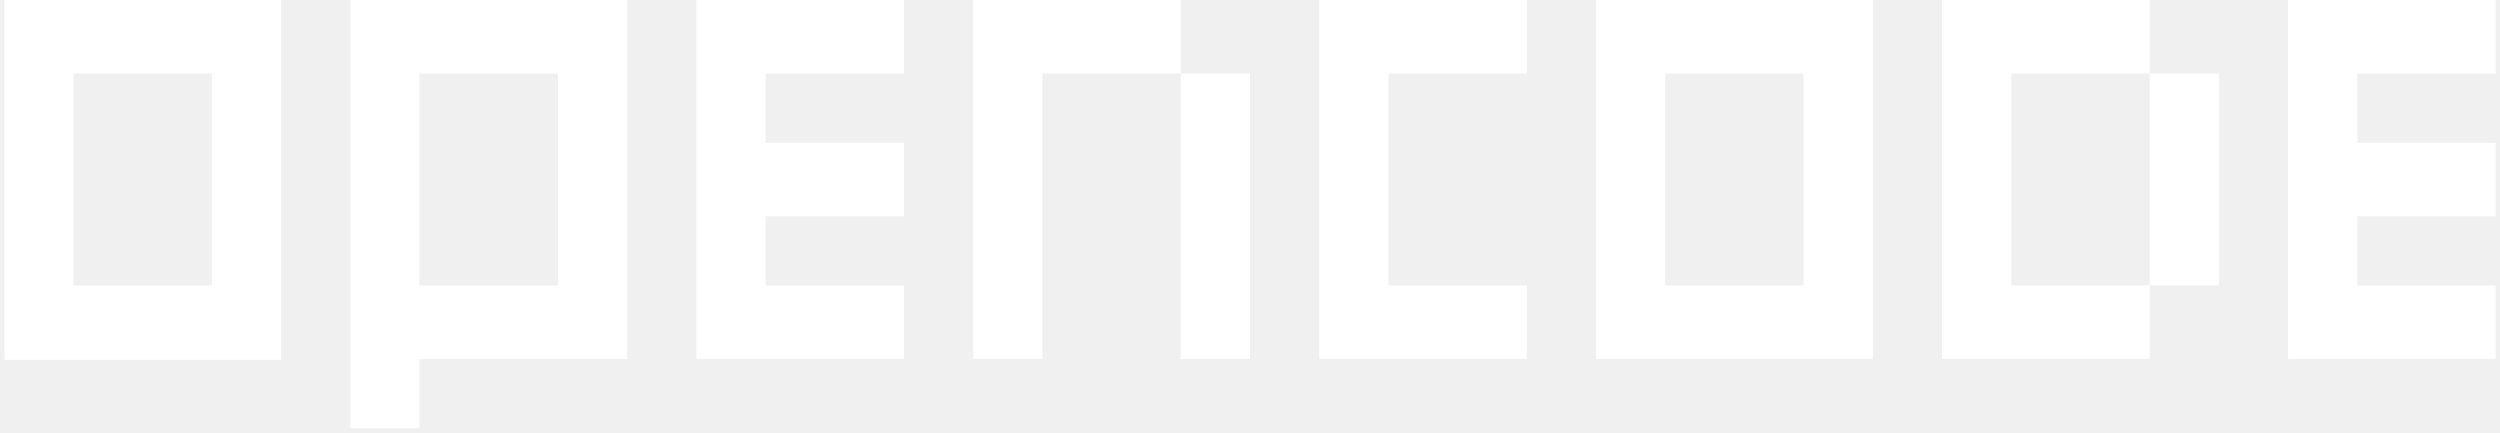
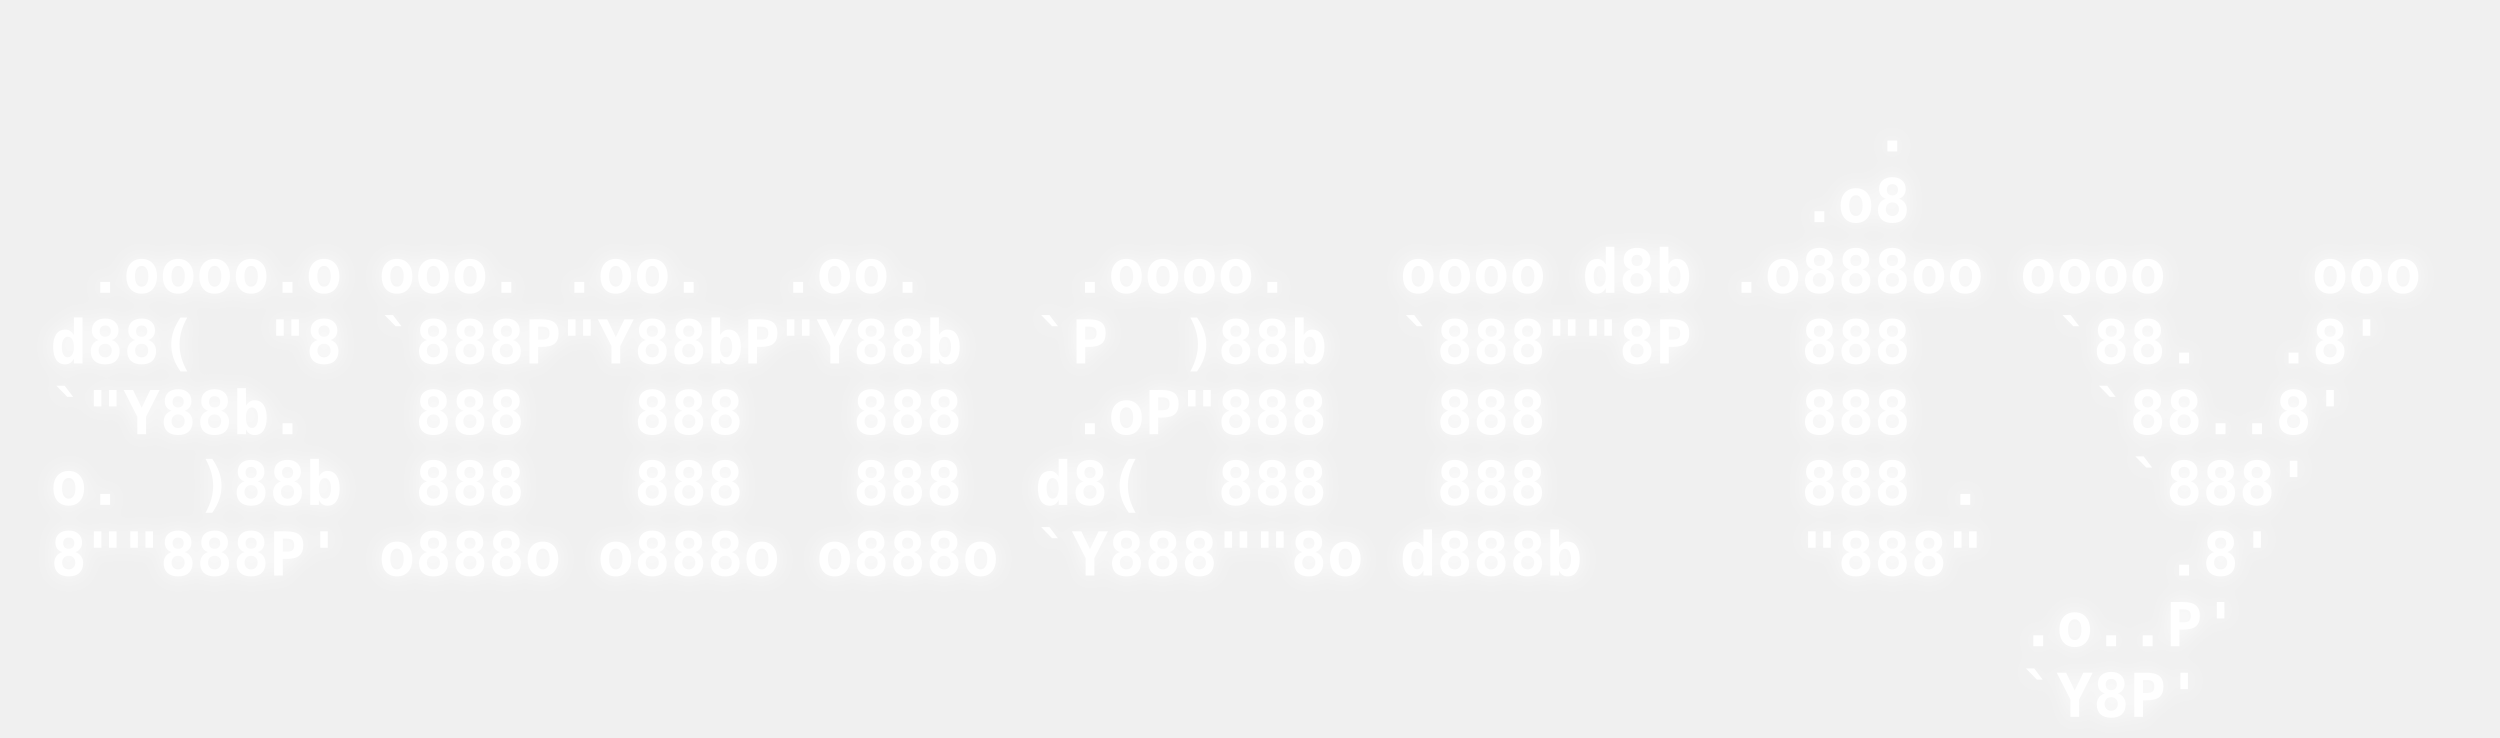
- <svg xmlns="http://www.w3.org/2000/svg" width="289" height="50" viewBox="0 0 289 50" fill="none">
-   <path d="M264.5 0H288.5V8.5H272.5V16.5H288.5V25H272.5V33H288.5V41.5H264.5V0Z" fill="white" />
-   <path d="M248.5 0H224.5V41.5H248.5V33H232.5V8.5H248.5V0Z" fill="white" />
-   <path d="M256.5 8.5H248.5V33H256.5V8.5Z" fill="white" />
-   <path fill-rule="evenodd" clip-rule="evenodd" d="M184.5 0H216.5V41.5H184.5V0ZM208.5 8.5H192.5V33H208.5V8.5Z" fill="white" />
-   <path d="M144.5 8.5H136.5V41.5H144.5V8.5Z" fill="white" />
-   <path d="M136.5 0H112.5V41.5H120.5V8.5H136.5V0Z" fill="white" />
-   <path d="M80.5 0H104.5V8.5H88.5V16.5H104.5V25H88.5V33H104.5V41.5H80.5V0Z" fill="white" />
-   <path fill-rule="evenodd" clip-rule="evenodd" d="M40.5 0H72.5V41.5H48.5V49.5H40.5V0ZM64.5 8.5H48.5V33H64.5V8.5Z" fill="white" />
-   <path fill-rule="evenodd" clip-rule="evenodd" d="M0.5 0H32.5V41.596H0.5V0ZM24.5 8.5H8.5V33H24.5V8.5Z" fill="white" />
-   <path d="M152.5 0H176.5V8.5H160.5V33H176.5V41.5H152.5V0Z" fill="white" />
+ <svg xmlns="http://www.w3.org/2000/svg" width="495.2" height="146">
+   <defs>
+     <linearGradient id="monoGradient" x1="0%" y1="0%" x2="100%" y2="0%">
+       <stop offset="0%" style="stop-color:#ffffff" />
+       <stop offset="100%" style="stop-color:#ffffff" />
+     </linearGradient>
+     <filter id="glow">
+       <feGaussianBlur stdDeviation="2" result="coloredBlur" />
+       <feMerge>
+         <feMergeNode in="coloredBlur" />
+         <feMergeNode in="SourceGraphic" />
+       </feMerge>
+     </filter>
+   </defs>
+   <text x="10" y="30" font-family="monospace" font-size="12" font-weight="bold" fill="url(#monoGradient)" filter="url(#glow)" xml:space="preserve">
+     <tspan x="10" dy="0">                                                  .               </tspan>
+     <tspan x="10" dy="14">                                                .o8               </tspan>
+     <tspan x="10" dy="14"> .oooo.o ooo. .oo.  .oo.    .oooo.   oooo d8b .o888oo oooo    ooo </tspan>
+     <tspan x="10" dy="14">d88(  "8 `888P"Y88bP"Y88b  `P  )88b  `888""8P   888    `88.  .8'  </tspan>
+     <tspan x="10" dy="14">`"Y88b.   888   888   888   .oP"888   888       888     `88..8'   </tspan>
+     <tspan x="10" dy="14">o.  )88b  888   888   888  d8(  888   888       888 .    `888'    </tspan>
+     <tspan x="10" dy="14">8""888P' o888o o888o o888o `Y888""8o d888b      "888"     .8'     </tspan>
+     <tspan x="10" dy="14">                                                      .o..P'      </tspan>
+     <tspan x="10" dy="14">                                                      `Y8P'       </tspan>
+   </text>
</svg>
